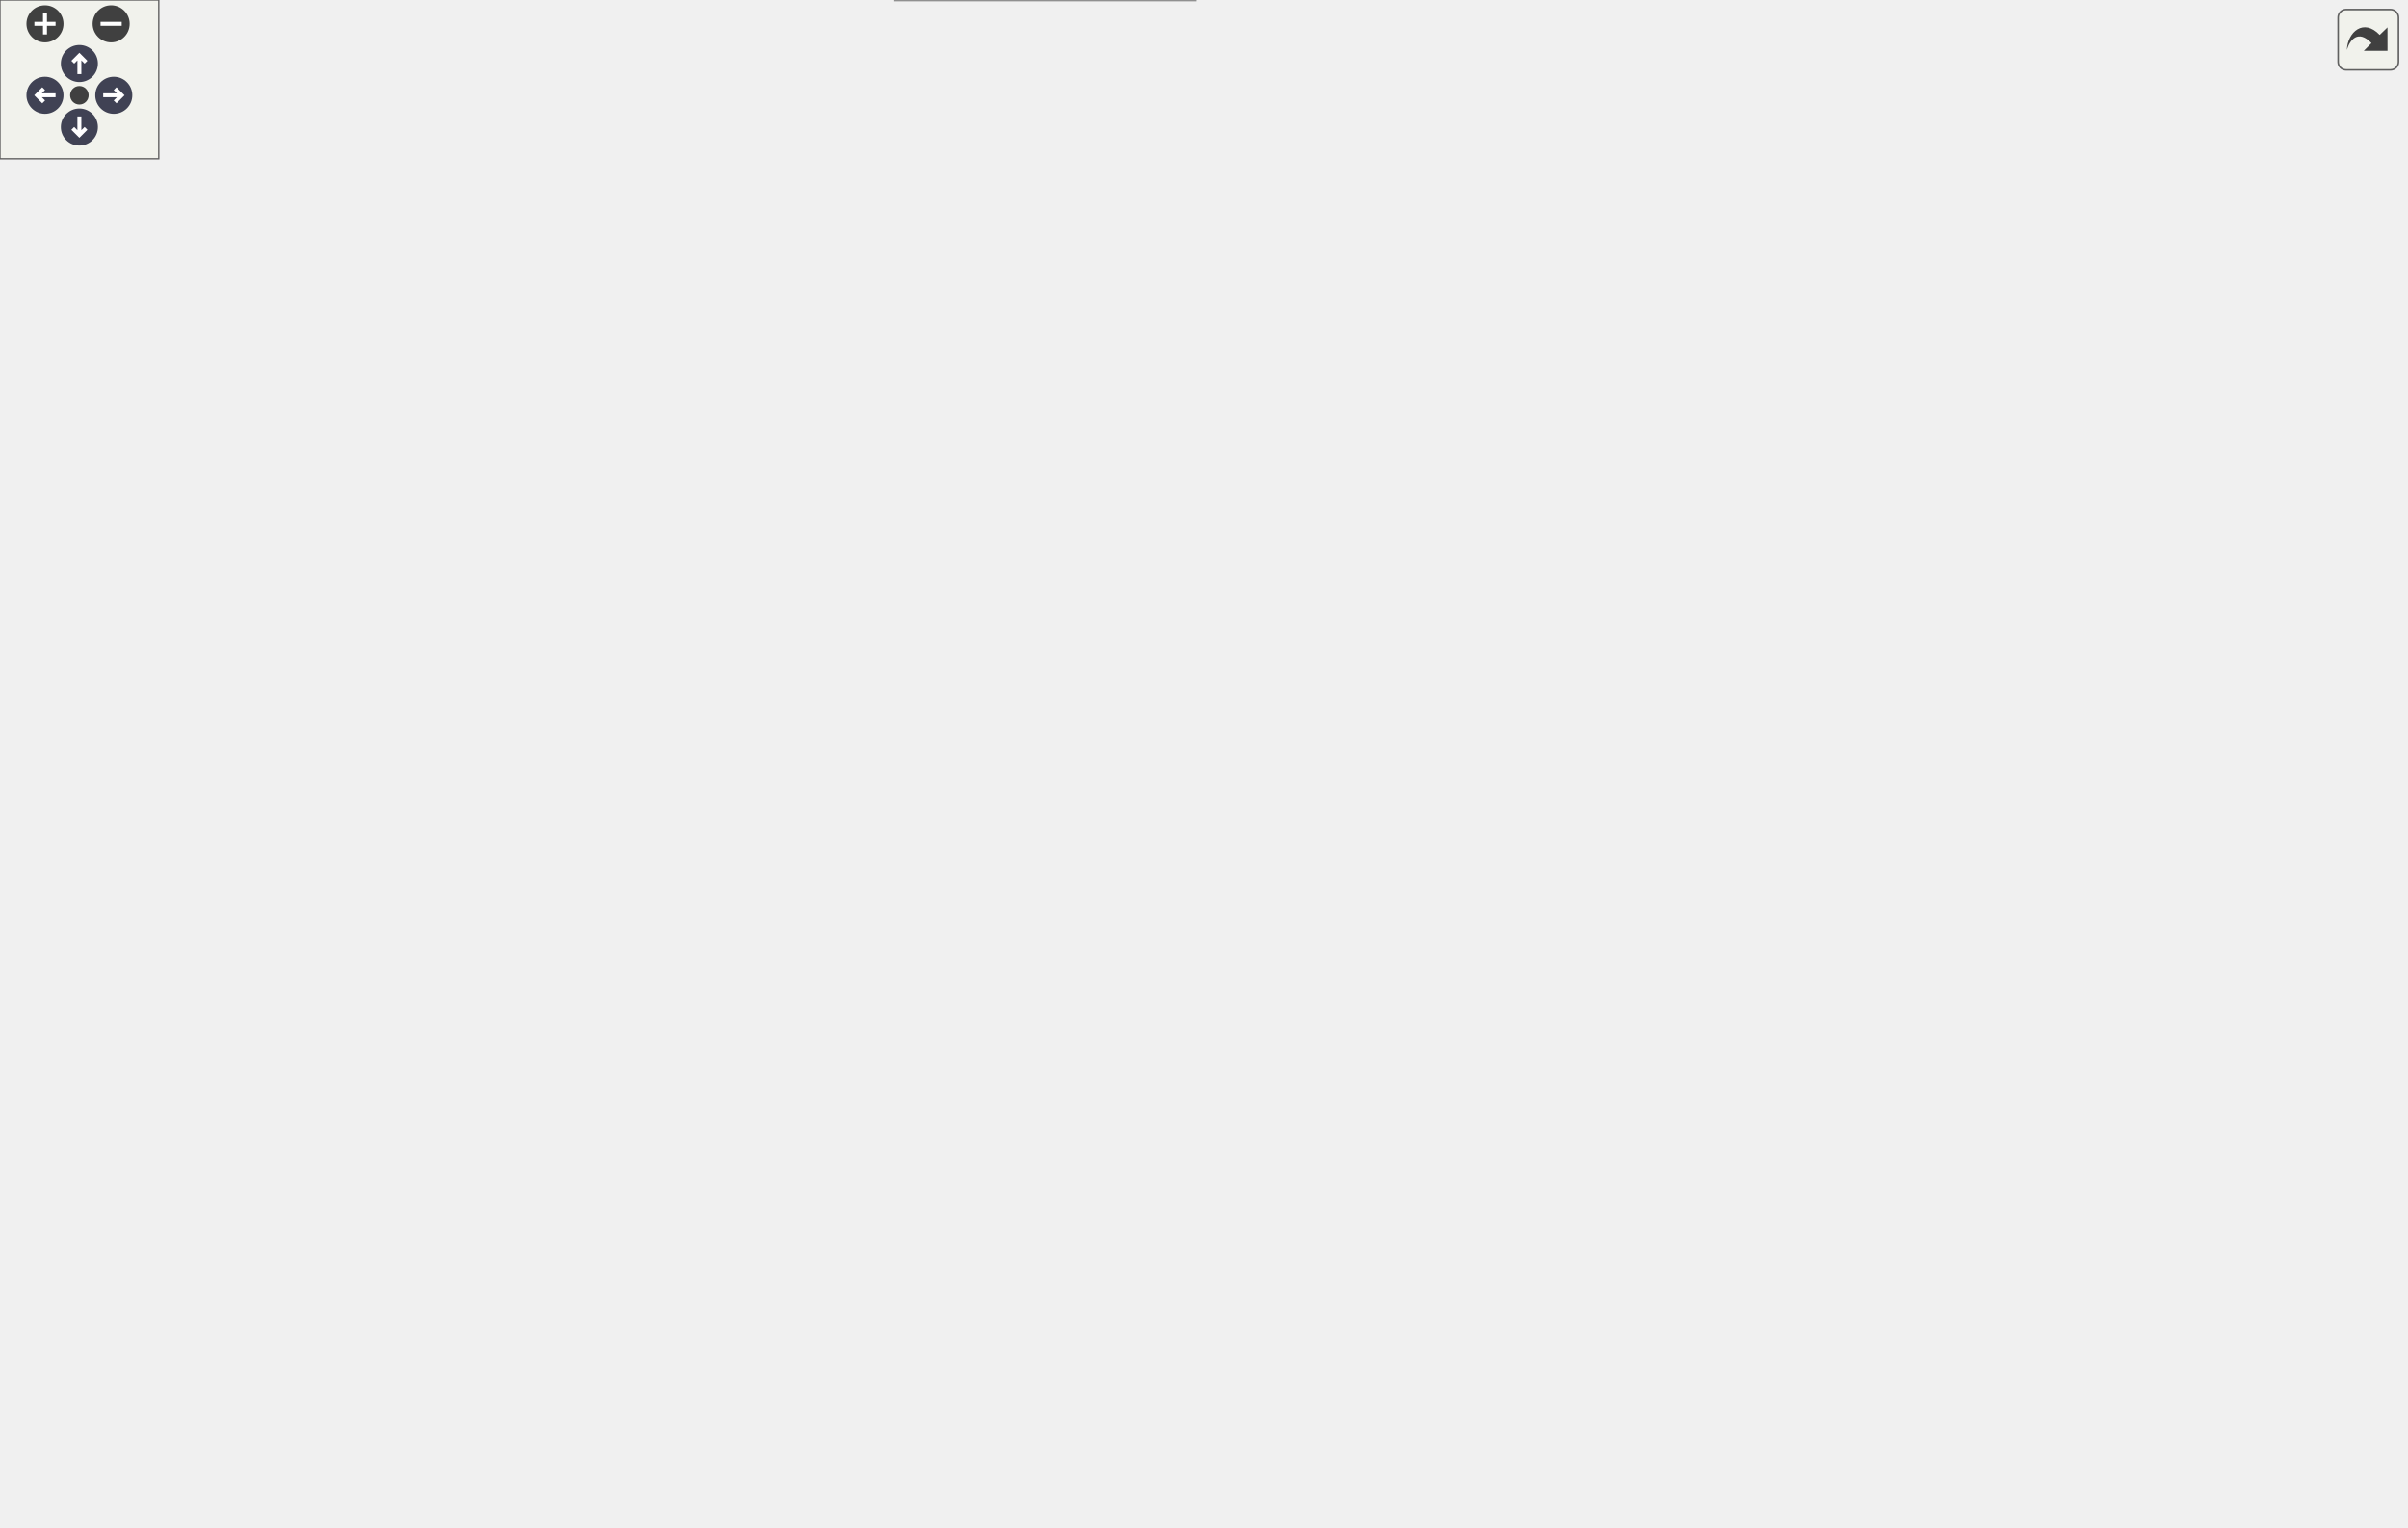
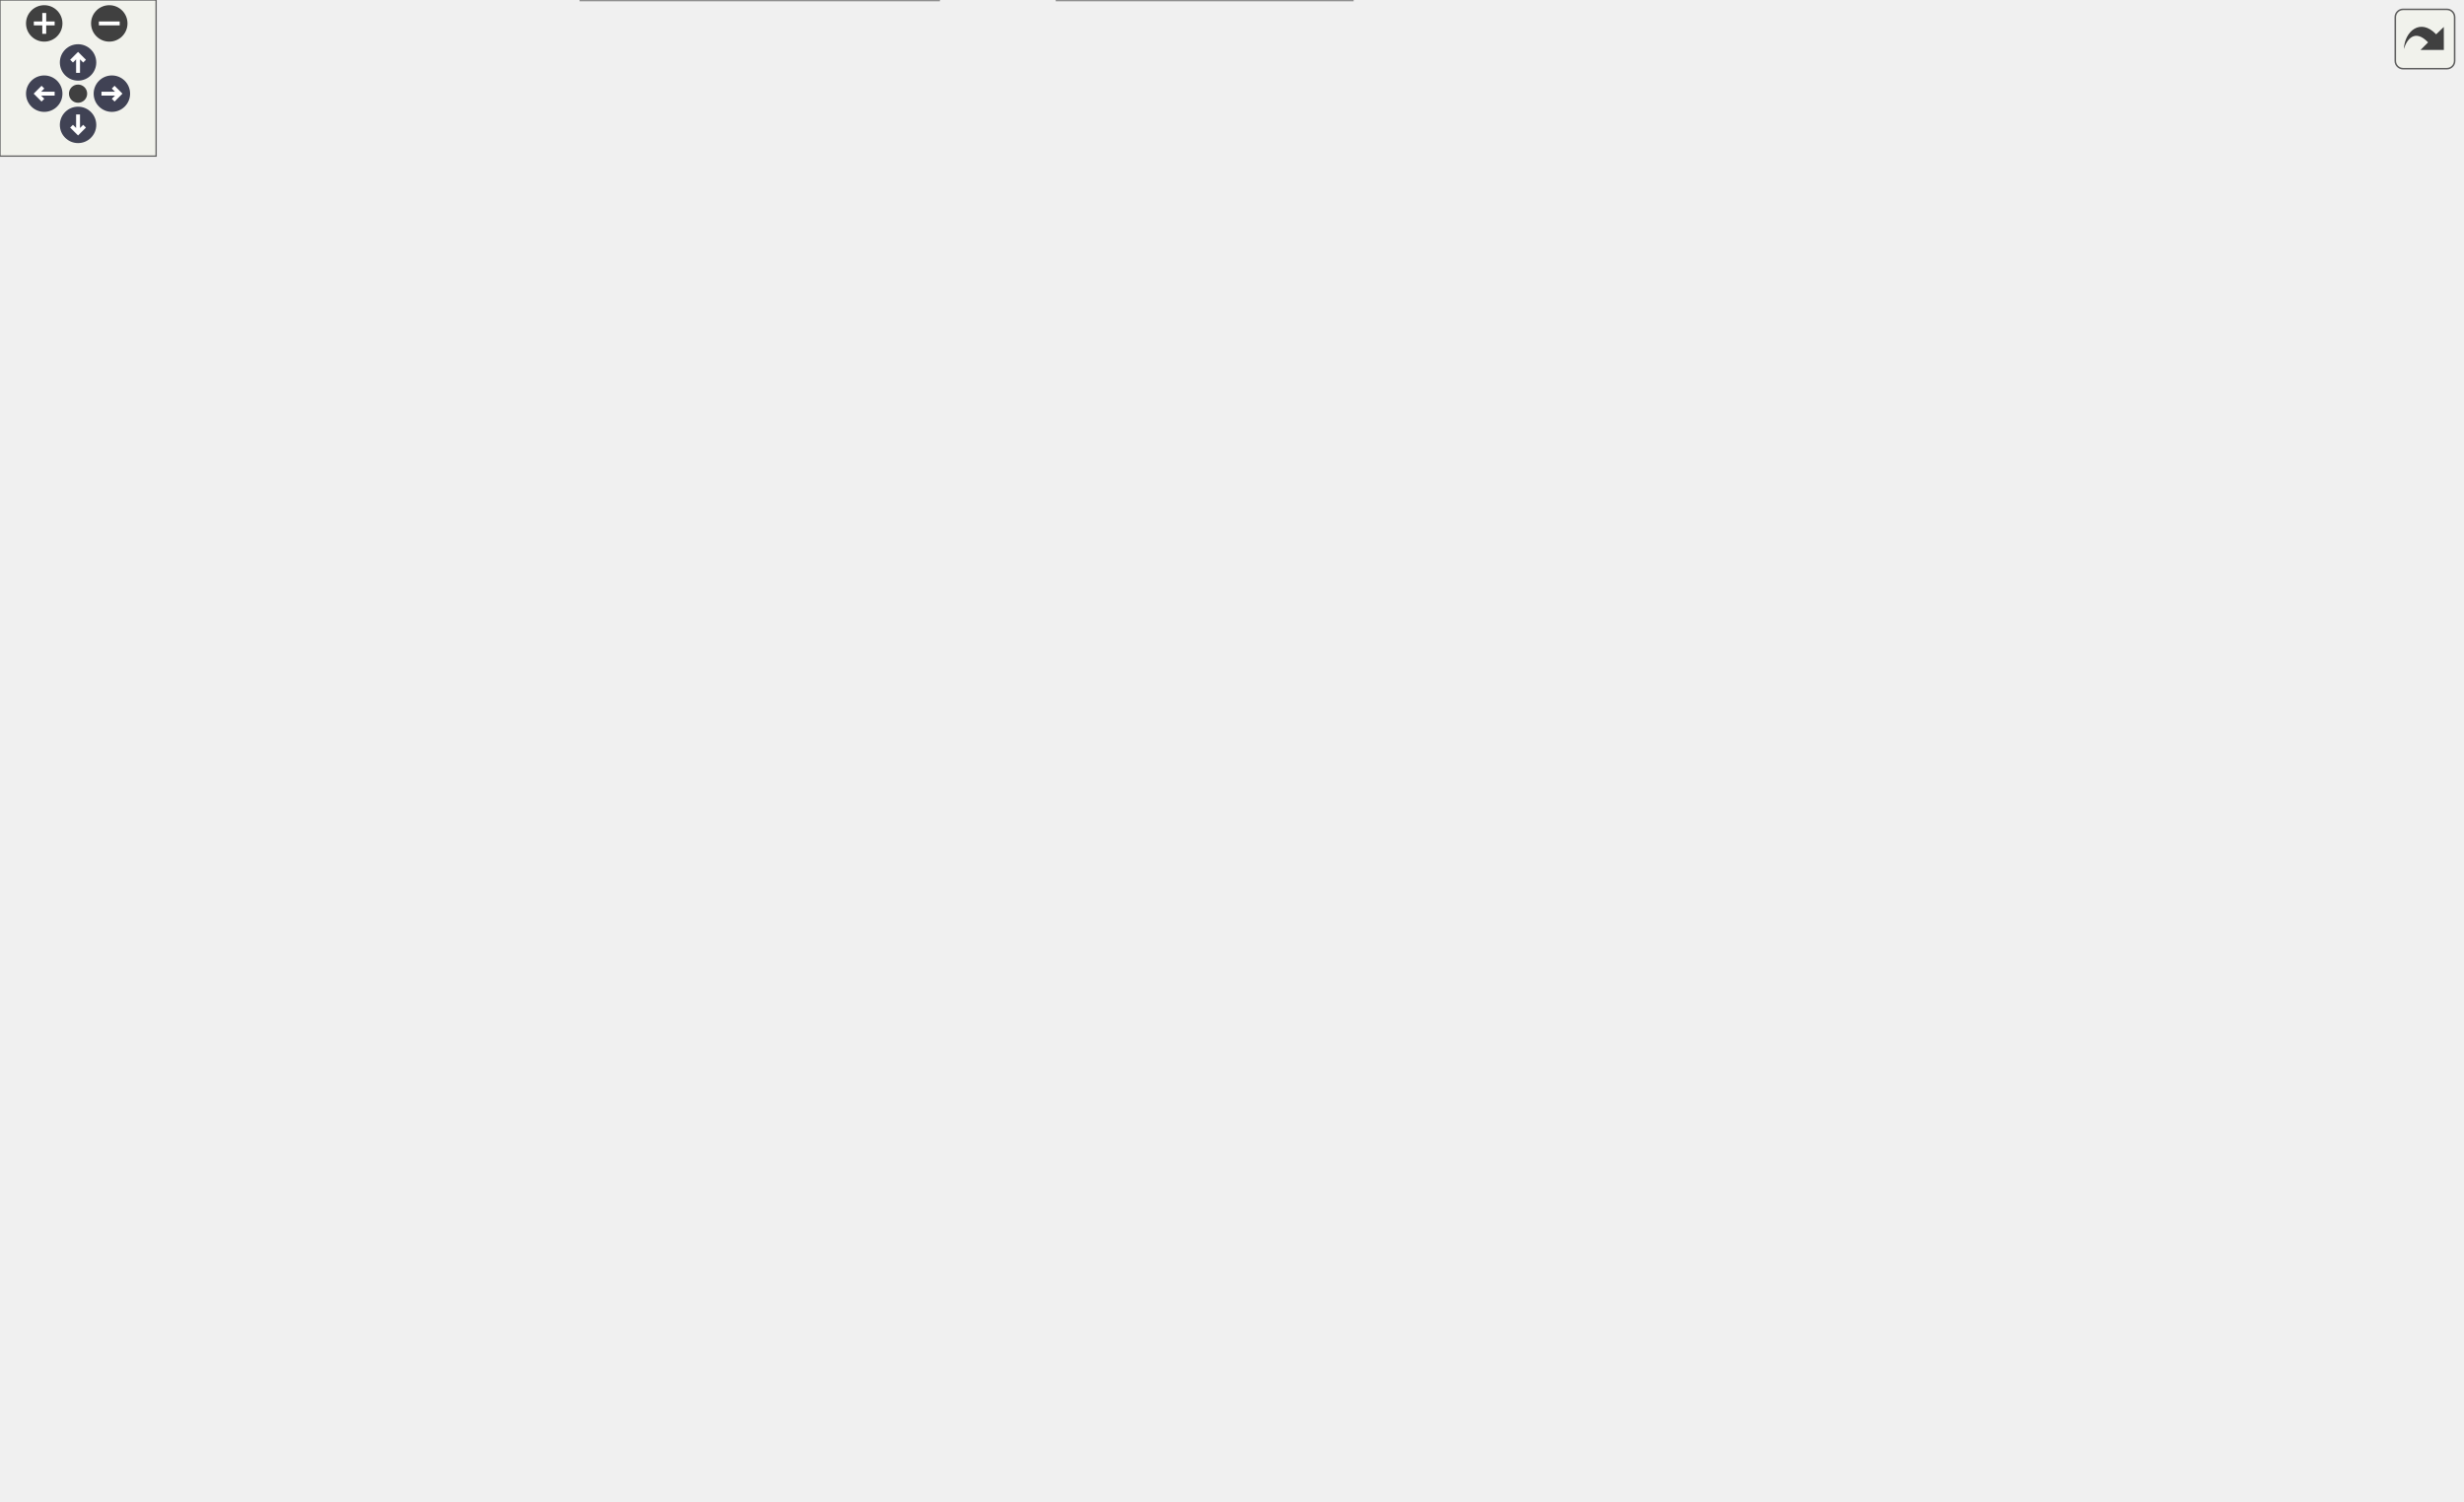
<svg xmlns="http://www.w3.org/2000/svg" xmlns:xlink="http://www.w3.org/1999/xlink" id="main" version="1.1" xml:space="preserve">
  <style type="text/css">
.node, .edge {opacity: 0.7;}
.node.selected, .edge.selected {opacity: 1;}
.edge:hover path { stroke: red; }
.edge:hover polygon { stroke: red; fill: red; }
</style>
  <defs>
    <circle id="rim" cx="0" cy="0" r="7" />
    <circle id="rim2" cx="0" cy="0" r="3.5" />
    <g id="zoomPlus">
      <use xlink:href="#rim" fill="#404040">
        <set attributeName="fill" to="#808080" begin="zoomplus.mouseover" end="zoomplus.mouseout" />
      </use>
      <path d="M-4,0h8M0,-4v8" fill="none" stroke="white" stroke-width="1.5" pointer-events="none" />
    </g>
    <g id="zoomMin">
      <use xlink:href="#rim" fill="#404040">
        <set attributeName="fill" to="#808080" begin="zoomminus.mouseover" end="zoomminus.mouseout" />
      </use>
      <path d="M-4,0h8" fill="none" stroke="white" stroke-width="1.5" pointer-events="none" />
    </g>
    <g id="arrowUp" transform="translate(30 24)">
      <use xlink:href="#rim" />
      <path pointer-events="none" fill="none" stroke="white" stroke-width="1.5" d="M0,-3.0v7 M-2.5,-0.5L0,-3.0L2.5,-0.5" />
    </g>
    <g id="arrowRight" transform="rotate(90) translate(36 -43)">
      <use xlink:href="#rim" />
      <path pointer-events="none" fill="none" stroke="white" stroke-width="1.5" d="M0,-3.0v7 M-2.5,-0.5L0,-3.0L2.5,-0.5" />
    </g>
    <g id="arrowDown" transform="rotate(180) translate(-30 -48)">
      <use xlink:href="#rim" />
      <path pointer-events="none" fill="none" stroke="white" stroke-width="1.5" d="M0,-3.0v7 M-2.5,-0.5L0,-3.0L2.5,-0.5" />
    </g>
    <g id="arrowLeft" transform="rotate(270) translate(-36 17)">
      <use xlink:href="#rim" />
      <path pointer-events="none" fill="none" stroke="white" stroke-width="1.5" d="M0,-3.0v7 M-2.5,-0.5L0,-3.0L2.5,-0.5" />
    </g>
    <g id="resetDef">
      <use xlink:href="#rim2" fill="#404040">
        <set attributeName="fill" to="#808080" begin="reset.mouseover" end="reset.mouseout" />
      </use>
    </g>
  </defs>
  <svg id="graph" class="graph">
    <g id="viewport">
      <g id="Node000001" class="node">
        <g id="a_Node000001">
          <a xlink:title=" ">
-             <polygon fill="#999999" stroke="#666666" points="215.88,-516.5 112.12,-516.5 112.12,-497.25 215.88,-497.25 215.88,-516.5" />
-             <text text-anchor="middle" x="164" y="-503" font-family="Helvetica,sans-Serif" font-size="10.00">mimic++/Printer.hpp</text>
+             <polygon fill="#999999" stroke="#666666" points="368.88,-516.5 265.12,-516.5 265.12,-497.25 368.88,-497.25 368.88,-516.5" />
+             <text text-anchor="middle" x="317" y="-503" font-family="Helvetica,sans-Serif" font-size="10.00">mimic++/Printer.hpp</text>
          </a>
        </g>
      </g>
      <g id="Node000002" class="node">
        <g id="a_Node000002">
          <a xlink:href="../../d8/de5/_expectation_policies_8hpp.html" target="_top" xlink:title=" ">
-             <polygon fill="white" stroke="#666666" points="354,-185 194,-185 194,-165.75 354,-165.75 354,-185" />
-             <text text-anchor="middle" x="274" y="-171.5" font-family="Helvetica,sans-Serif" font-size="10.00">mimic++/ExpectationPolicies.hpp</text>
+             <polygon fill="white" stroke="#666666" points="240,-185 80,-185 80,-165.75 240,-165.75 240,-185" />
+             <text text-anchor="middle" x="160" y="-171.5" font-family="Helvetica,sans-Serif" font-size="10.00">mimic++/ExpectationPolicies.hpp</text>
          </a>
        </g>
      </g>
      <g id="edge1_Node000001_Node000002" class="edge">
        <g id="a_edge1_Node000001_Node000002">
          <a xlink:title=" ">
-             <path fill="none" stroke="#63b8ff" d="M155.37,-486.39C142.07,-453.44 120.07,-385.07 140,-331.5 164.95,-264.46 233.33,-207.06 261.56,-185.5" />
-             <polygon fill="#63b8ff" stroke="#63b8ff" points="152.08,-487.59 159.2,-495.44 158.53,-484.87 152.08,-487.59" />
-           </a>
-         </g>
-       </g>
-       <g id="Node000005" class="node">
-         <g id="a_Node000005">
-           <a xlink:href="../../d0/db9/mimic_09_09_8hpp.html" target="_top" xlink:title=" ">
-             <polygon fill="white" stroke="#666666" points="451.75,-19.25 338.25,-19.25 338.25,0 451.75,0 451.75,-19.25" />
-             <text text-anchor="middle" x="395" y="-5.75" font-family="Helvetica,sans-Serif" font-size="10.00">mimic++/mimic++.hpp</text>
-           </a>
-         </g>
-       </g>
-       <g id="edge33_Node000001_Node000005" class="edge">
-         <g id="a_edge33_Node000001_Node000005">
-           <a xlink:title=" ">
-             <path fill="none" stroke="#63b8ff" d="M109.2,-493.74C61.52,-479.56 0,-450.9 0,-397.38 0,-397.38 0,-397.38 0,-119.12 0,-49.88 228.6,-23.2 337.99,-14.39" />
-             <polygon fill="#63b8ff" stroke="#63b8ff" points="108.02,-497.04 118.59,-496.38 109.92,-490.3 108.02,-497.04" />
+             <path fill="none" stroke="#63b8ff" d="M253.55,-497.51C196.3,-485.98 121,-459.09 121,-397.38 121,-397.38 121,-397.38 121,-340.12 121,-294.26 136.64,-284.93 147,-240.25 151.55,-220.63 156.06,-197.41 158.38,-185.09" />
+             <polygon fill="#63b8ff" stroke="#63b8ff" points="252.77,-500.93 263.25,-499.34 254.07,-494.05 252.77,-500.93" />
          </a>
        </g>
      </g>
      <g id="Node000006" class="node">
        <g id="a_Node000006">
+           <a xlink:href="../../d0/db9/mimic_09_09_8hpp.html" target="_top" xlink:title=" ">
+             <polygon fill="white" stroke="#666666" points="519.75,-19.25 406.25,-19.25 406.25,0 519.75,0 519.75,-19.25" />
+             <text text-anchor="middle" x="463" y="-5.75" font-family="Helvetica,sans-Serif" font-size="10.00">mimic++/mimic++.hpp</text>
+           </a>
+         </g>
+       </g>
+       <g id="edge34_Node000001_Node000006" class="edge">
+         <g id="a_edge34_Node000001_Node000006">
+           <a xlink:title=" ">
+             <path fill="none" stroke="#63b8ff" d="M380.36,-505.84C472.21,-504.46 647.11,-496.83 791,-461.25 863.33,-443.37 946,-471.88 946,-397.38 946,-397.38 946,-397.38 946,-119.12 946,-32.64 647.5,-15.08 519.83,-11.52" />
+             <polygon fill="#63b8ff" stroke="#63b8ff" points="380.51,-502.34 370.55,-505.96 380.6,-509.33 380.51,-502.34" />
+           </a>
+         </g>
+       </g>
+       <g id="Node000007" class="node">
+         <g id="a_Node000007">
          <a xlink:href="../../dd/d50/_matcher_8hpp.html" target="_top" xlink:title=" ">
            <polygon fill="white" stroke="#666666" points="138.25,-240.25 27.75,-240.25 27.75,-221 138.25,-221 138.25,-240.25" />
            <text text-anchor="middle" x="83" y="-226.75" font-family="Helvetica,sans-Serif" font-size="10.00">mimic++/Matcher.hpp</text>
          </a>
        </g>
      </g>
-       <g id="edge8_Node000001_Node000006" class="edge">
-         <g id="a_edge8_Node000001_Node000006">
-           <a xlink:title=" ">
-             <path fill="none" stroke="#63b8ff" d="M138.47,-490.44C127.56,-482.79 115.42,-472.73 107,-461.25 89.06,-436.8 83,-427.7 83,-397.38 83,-397.38 83,-397.38 83,-340.12 83,-303.2 83,-259.22 83,-240.63" />
-             <polygon fill="#63b8ff" stroke="#63b8ff" points="136.47,-493.31 146.74,-495.92 140.34,-487.48 136.47,-493.31" />
-           </a>
-         </g>
-       </g>
-       <g id="Node000007" class="node">
-         <g id="a_Node000007">
+       <g id="edge9_Node000001_Node000007" class="edge">
+         <g id="a_edge9_Node000001_Node000007">
+           <a xlink:title=" ">
+             <path fill="none" stroke="#63b8ff" d="M253.96,-499.19C200.37,-492.32 128.76,-479.97 107,-461.25 84.01,-441.47 83,-427.7 83,-397.38 83,-397.38 83,-397.38 83,-340.12 83,-303.2 83,-259.22 83,-240.63" />
+             <polygon fill="#63b8ff" stroke="#63b8ff" points="253.24,-502.62 263.59,-500.38 254.1,-495.68 253.24,-502.62" />
+           </a>
+         </g>
+       </g>
+       <g id="Node000008" class="node">
+         <g id="a_Node000008">
          <a xlink:href="../../da/dd9/_reporter_8hpp.html" target="_top" xlink:title=" ">
-             <polygon fill="white" stroke="#666666" points="674,-406 562,-406 562,-386.75 674,-386.75 674,-406" />
-             <text text-anchor="middle" x="618" y="-392.5" font-family="Helvetica,sans-Serif" font-size="10.00">mimic++/Reporter.hpp</text>
-           </a>
-         </g>
-       </g>
-       <g id="edge11_Node000001_Node000007" class="edge">
-         <g id="a_edge11_Node000001_Node000007">
-           <a xlink:title=" ">
-             <path fill="none" stroke="#63b8ff" d="M213.04,-494.16C304.15,-472.38 497.72,-426.12 579.86,-406.49" />
-             <polygon fill="#63b8ff" stroke="#63b8ff" points="212.31,-490.73 203.4,-496.46 213.94,-497.54 212.31,-490.73" />
-           </a>
-         </g>
-       </g>
-       <g id="Node000009" class="node">
-         <g id="a_Node000009">
+             <polygon fill="white" stroke="#666666" points="548,-406 436,-406 436,-386.75 548,-386.75 548,-406" />
+             <text text-anchor="middle" x="492" y="-392.5" font-family="Helvetica,sans-Serif" font-size="10.00">mimic++/Reporter.hpp</text>
+           </a>
+         </g>
+       </g>
+       <g id="edge12_Node000001_Node000008" class="edge">
+         <g id="a_edge12_Node000001_Node000008">
+           <a xlink:title=" ">
+             <path fill="none" stroke="#63b8ff" d="M341.12,-490.92C378.05,-468.02 447.5,-424.96 477.55,-406.34" />
+             <polygon fill="#63b8ff" stroke="#63b8ff" points="339.56,-487.77 332.91,-496.01 343.25,-493.72 339.56,-487.77" />
+           </a>
+         </g>
+       </g>
+       <g id="Node000010" class="node">
+         <g id="a_Node000010">
          <a xlink:href="../../d8/de4/_sequence_8hpp.html" target="_top" xlink:title=" ">
            <polygon fill="white" stroke="#666666" points="267.38,-350.75 148.62,-350.75 148.62,-331.5 267.38,-331.5 267.38,-350.75" />
            <text text-anchor="middle" x="208" y="-337.25" font-family="Helvetica,sans-Serif" font-size="10.00">mimic++/Sequence.hpp</text>
          </a>
        </g>
      </g>
-       <g id="edge32_Node000001_Node000009" class="edge">
-         <g id="a_edge32_Node000001_Node000009">
-           <a xlink:title=" ">
-             <path fill="none" stroke="#63b8ff" d="M169.29,-486.19C178.88,-450.5 198.77,-376.46 205.62,-350.97" />
-             <polygon fill="#63b8ff" stroke="#63b8ff" points="165.97,-485.04 166.76,-495.61 172.73,-486.86 165.97,-485.04" />
-           </a>
-         </g>
-       </g>
-       <g id="Node000014" class="node">
-         <g id="a_Node000014">
+       <g id="edge33_Node000001_Node000010" class="edge">
+         <g id="a_edge33_Node000001_Node000010">
+           <a xlink:title=" ">
+             <path fill="none" stroke="#63b8ff" d="M304.82,-487.57C281.44,-452.45 231.08,-376.8 213.89,-350.97" />
+             <polygon fill="#63b8ff" stroke="#63b8ff" points="301.85,-489.43 310.3,-495.81 307.67,-485.55 301.85,-489.43" />
+           </a>
+         </g>
+       </g>
+       <g id="Node000015" class="node">
+         <g id="a_Node000015">
          <a xlink:href="../../d0/d3b/_reports_8hpp.html" target="_top" xlink:title=" ">
-             <polygon fill="white" stroke="#666666" points="739.5,-461.25 630.5,-461.25 630.5,-442 739.5,-442 739.5,-461.25" />
-             <text text-anchor="middle" x="685" y="-447.75" font-family="Helvetica,sans-Serif" font-size="10.00">mimic++/Reports.hpp</text>
-           </a>
-         </g>
-       </g>
-       <g id="edge28_Node000001_Node000014" class="edge">
-         <g id="a_edge28_Node000001_Node000014">
-           <a xlink:title=" ">
-             <path fill="none" stroke="#63b8ff" d="M227.52,-499.38C330.75,-488.83 533.15,-468.15 630.35,-458.21" />
-             <polygon fill="#63b8ff" stroke="#63b8ff" points="227.44,-495.87 217.85,-500.37 228.15,-502.84 227.44,-495.87" />
+             <polygon fill="white" stroke="#666666" points="781.5,-461.25 672.5,-461.25 672.5,-442 781.5,-442 781.5,-461.25" />
+             <text text-anchor="middle" x="727" y="-447.75" font-family="Helvetica,sans-Serif" font-size="10.00">mimic++/Reports.hpp</text>
+           </a>
+         </g>
+       </g>
+       <g id="edge29_Node000001_Node000015" class="edge">
+         <g id="a_edge29_Node000001_Node000015">
+           <a xlink:title=" ">
+             <path fill="none" stroke="#63b8ff" d="M380.72,-497.6C460.67,-487.22 596.43,-469.58 672.03,-459.76" />
+             <polygon fill="#63b8ff" stroke="#63b8ff" points="380.31,-494.12 370.84,-498.88 381.21,-501.06 380.31,-494.12" />
          </a>
        </g>
      </g>
      <g id="Node000003" class="node">
        <g id="a_Node000003">
          <a xlink:href="../../d2/d4f/_expectation_builder_8hpp.html" target="_top" xlink:title=" ">
-             <polygon fill="white" stroke="#666666" points="478.75,-129.75 323.25,-129.75 323.25,-110.5 478.75,-110.5 478.75,-129.75" />
-             <text text-anchor="middle" x="401" y="-116.25" font-family="Helvetica,sans-Serif" font-size="10.00">mimic++/ExpectationBuilder.hpp</text>
+             <polygon fill="white" stroke="#666666" points="448.75,-129.75 293.25,-129.75 293.25,-110.5 448.75,-110.5 448.75,-129.75" />
+             <text text-anchor="middle" x="371" y="-116.25" font-family="Helvetica,sans-Serif" font-size="10.00">mimic++/ExpectationBuilder.hpp</text>
          </a>
        </g>
      </g>
      <g id="edge2_Node000002_Node000003" class="edge">
        <g id="a_edge2_Node000002_Node000003">
          <a xlink:title=" ">
-             <path fill="none" stroke="#63b8ff" d="M306.13,-160.9C329.05,-151.29 359.25,-138.63 379.35,-130.2" />
-             <polygon fill="#63b8ff" stroke="#63b8ff" points="304.81,-157.66 296.94,-164.76 307.52,-164.12 304.81,-157.66" />
+             <path fill="none" stroke="#63b8ff" d="M206.77,-162.57C245.47,-152.8 299.65,-139.13 335.03,-130.2" />
+             <polygon fill="#63b8ff" stroke="#63b8ff" points="206.1,-159.13 197.26,-164.97 207.81,-165.92 206.1,-159.13" />
          </a>
        </g>
      </g>
      <g id="Node000004" class="node">
        <g id="a_Node000004">
          <a xlink:href="../../d5/dc5/_mock_8hpp.html" target="_top" xlink:title=" ">
-             <polygon fill="white" stroke="#666666" points="483.62,-74.5 384.38,-74.5 384.38,-55.25 483.62,-55.25 483.62,-74.5" />
-             <text text-anchor="middle" x="434" y="-61" font-family="Helvetica,sans-Serif" font-size="10.00">mimic++/Mock.hpp</text>
-           </a>
-         </g>
-       </g>
-       <g id="edge6_Node000002_Node000004" class="edge">
-         <g id="a_edge6_Node000002_Node000004">
-           <a xlink:title=" ">
-             <path fill="none" stroke="#63b8ff" d="M281.92,-155.15C288.6,-141.06 299.42,-122.38 314,-110.5 335.8,-92.74 365.35,-81.64 389.68,-74.95" />
-             <polygon fill="#63b8ff" stroke="#63b8ff" points="278.72,-153.72 277.89,-164.28 285.13,-156.54 278.72,-153.72" />
-           </a>
-         </g>
-       </g>
-       <g id="edge7_Node000002_Node000005" class="edge">
-         <g id="a_edge7_Node000002_Node000005">
-           <a xlink:title=" ">
-             <path fill="none" stroke="#63b8ff" d="M277.23,-154.43C279.99,-141.26 284.85,-124.02 293,-110.5 317.06,-70.6 360.79,-35.44 382.32,-19.58" />
-             <polygon fill="#63b8ff" stroke="#63b8ff" points="273.83,-153.59 275.46,-164.06 280.71,-154.85 273.83,-153.59" />
+             <polygon fill="white" stroke="#666666" points="341.62,-74.5 242.38,-74.5 242.38,-55.25 341.62,-55.25 341.62,-74.5" />
+             <text text-anchor="middle" x="292" y="-61" font-family="Helvetica,sans-Serif" font-size="10.00">mimic++/Mock.hpp</text>
+           </a>
+         </g>
+       </g>
+       <g id="edge7_Node000002_Node000004" class="edge">
+         <g id="a_edge7_Node000002_Node000004">
+           <a xlink:title=" ">
+             <path fill="none" stroke="#63b8ff" d="M179.38,-158.45C207.5,-135.34 258.68,-93.26 281.05,-74.88" />
+             <polygon fill="#63b8ff" stroke="#63b8ff" points="177.47,-155.48 171.97,-164.53 181.92,-160.89 177.47,-155.48" />
+           </a>
+         </g>
+       </g>
+       <g id="edge8_Node000002_Node000006" class="edge">
+         <g id="a_edge8_Node000002_Node000006">
+           <a xlink:title=" ">
+             <path fill="none" stroke="#63b8ff" d="M166.36,-154.69C176.14,-127.71 197.57,-79.82 233,-55.25 260.41,-36.24 347.09,-23.27 405.86,-16.41" />
+             <polygon fill="#63b8ff" stroke="#63b8ff" points="163.09,-153.42 163.16,-164.02 169.71,-155.69 163.09,-153.42" />
          </a>
        </g>
      </g>
      <g id="edge3_Node000003_Node000004" class="edge">
        <g id="a_edge3_Node000003_Node000004">
          <a xlink:title=" ">
-             <path fill="none" stroke="#63b8ff" d="M412.47,-100.62C417.88,-91.89 424.08,-81.89 428.43,-74.86" />
-             <polygon fill="#63b8ff" stroke="#63b8ff" points="409.54,-98.7 407.25,-109.05 415.49,-102.39 409.54,-98.7" />
-           </a>
-         </g>
-       </g>
-       <g id="edge5_Node000003_Node000005" class="edge">
-         <g id="a_edge5_Node000003_Node000005">
-           <a xlink:title=" ">
-             <path fill="none" stroke="#63b8ff" d="M387.41,-100.84C382.48,-93.12 377.51,-83.78 375,-74.5 369.67,-54.76 381.12,-31.97 388.8,-19.66" />
-             <polygon fill="#63b8ff" stroke="#63b8ff" points="384.45,-102.71 393.01,-108.95 390.21,-98.73 384.45,-102.71" />
+             <path fill="none" stroke="#63b8ff" d="M348.24,-103.78C334.39,-94.45 317.18,-82.85 305.47,-74.95" />
+             <polygon fill="#63b8ff" stroke="#63b8ff" points="346.1,-106.56 356.34,-109.25 350.01,-100.75 346.1,-106.56" />
+           </a>
+         </g>
+       </g>
+       <g id="edge6_Node000003_Node000006" class="edge">
+         <g id="a_edge6_Node000003_Node000006">
+           <a xlink:title=" ">
+             <path fill="none" stroke="#63b8ff" d="M385.81,-101.66C405.64,-78.27 440.12,-37.61 455.37,-19.63" />
+             <polygon fill="#63b8ff" stroke="#63b8ff" points="383.31,-99.2 379.51,-109.09 388.64,-103.73 383.31,-99.2" />
+           </a>
+         </g>
+       </g>
+       <g id="Node000005" class="node">
+         <g id="a_Node000005">
+           <a xlink:href="../../d9/dc3/_interface_mock_8hpp.html" target="_top" xlink:title=" ">
+             <polygon fill="white" stroke="#666666" points="360.75,-19.25 223.25,-19.25 223.25,0 360.75,0 360.75,-19.25" />
+             <text text-anchor="middle" x="292" y="-5.75" font-family="Helvetica,sans-Serif" font-size="10.00">mimic++/InterfaceMock.hpp</text>
          </a>
        </g>
      </g>
      <g id="edge4_Node000004_Node000005" class="edge">
        <g id="a_edge4_Node000004_Node000005">
          <a xlink:title=" ">
-             <path fill="none" stroke="#63b8ff" d="M420.86,-45.94C414.38,-37.09 406.84,-26.79 401.58,-19.61" />
-             <polygon fill="#63b8ff" stroke="#63b8ff" points="417.93,-47.86 426.67,-53.86 423.58,-43.73 417.93,-47.86" />
-           </a>
-         </g>
-       </g>
-       <g id="edge9_Node000006_Node000002" class="edge">
-         <g id="a_edge9_Node000006_Node000002">
-           <a xlink:title=" ">
-             <path fill="none" stroke="#63b8ff" d="M126.24,-217.57C161.21,-207.82 209.69,-194.3 241.44,-185.45" />
-             <polygon fill="#63b8ff" stroke="#63b8ff" points="125.55,-214.13 116.86,-220.19 127.43,-220.87 125.55,-214.13" />
-           </a>
-         </g>
-       </g>
-       <g id="edge10_Node000006_Node000005" class="edge">
-         <g id="a_edge10_Node000006_Node000005">
-           <a xlink:title=" ">
-             <path fill="none" stroke="#63b8ff" d="M84.76,-209.49C89.13,-172.71 103.85,-94.82 152,-55.25 179.76,-32.44 275.22,-20.38 337.91,-14.76" />
-             <polygon fill="#63b8ff" stroke="#63b8ff" points="81.31,-208.84 83.77,-219.15 88.28,-209.56 81.31,-208.84" />
-           </a>
-         </g>
-       </g>
-       <g id="edge27_Node000007_Node000005" class="edge">
-         <g id="a_edge27_Node000007_Node000005">
-           <a xlink:title=" ">
-             <path fill="none" stroke="#63b8ff" d="M685.71,-394.29C760.65,-389.08 871,-367.68 871,-286.88 871,-286.88 871,-286.88 871,-119.12 871,-34.05 578.29,-15.68 451.94,-11.72" />
-             <polygon fill="#63b8ff" stroke="#63b8ff" points="685.74,-390.78 675.97,-394.88 686.17,-397.77 685.74,-390.78" />
-           </a>
-         </g>
-       </g>
-       <g id="Node000008" class="node">
-         <g id="a_Node000008">
+             <path fill="none" stroke="#63b8ff" d="M292,-43.63C292,-35.34 292,-26.17 292,-19.61" />
+             <polygon fill="#63b8ff" stroke="#63b8ff" points="288.5,-43.57 292,-53.57 295.5,-43.57 288.5,-43.57" />
+           </a>
+         </g>
+       </g>
+       <g id="edge5_Node000004_Node000006" class="edge">
+         <g id="a_edge5_Node000004_Node000006">
+           <a xlink:title=" ">
+             <path fill="none" stroke="#63b8ff" d="M331.94,-51.44C363.15,-41.72 405.79,-28.44 433.85,-19.7" />
+             <polygon fill="#63b8ff" stroke="#63b8ff" points="330.96,-48.08 322.45,-54.39 333.04,-54.76 330.96,-48.08" />
+           </a>
+         </g>
+       </g>
+       <g id="edge10_Node000007_Node000002" class="edge">
+         <g id="a_edge10_Node000007_Node000002">
+           <a xlink:title=" ">
+             <path fill="none" stroke="#63b8ff" d="M105.19,-214.28C118.68,-204.95 135.46,-193.35 146.87,-185.45" />
+             <polygon fill="#63b8ff" stroke="#63b8ff" points="103.54,-211.16 97.31,-219.73 107.52,-216.92 103.54,-211.16" />
+           </a>
+         </g>
+       </g>
+       <g id="edge11_Node000007_Node000006" class="edge">
+         <g id="a_edge11_Node000007_Node000006">
+           <a xlink:title=" ">
+             <path fill="none" stroke="#63b8ff" d="M73.54,-210.72C68.34,-197.56 64.2,-179.91 71,-165.75 105.02,-94.92 137.4,-87.61 209,-55.25 243.32,-39.74 342.24,-25.34 406.03,-17.29" />
+             <polygon fill="#63b8ff" stroke="#63b8ff" points="70.22,-211.85 77.51,-219.54 76.6,-208.98 70.22,-211.85" />
+           </a>
+         </g>
+       </g>
+       <g id="edge28_Node000008_Node000006" class="edge">
+         <g id="a_edge28_Node000008_Node000006">
+           <a xlink:title=" ">
+             <path fill="none" stroke="#63b8ff" d="M559.33,-391.46C640.21,-385.83 770.33,-373.52 813,-350.75 846.57,-332.84 870,-324.92 870,-286.88 870,-286.88 870,-286.88 870,-119.12 870,-47.55 632.03,-22 520.02,-13.93" />
+             <polygon fill="#63b8ff" stroke="#63b8ff" points="559.51,-387.94 549.77,-392.11 559.99,-394.93 559.51,-387.94" />
+           </a>
+         </g>
+       </g>
+       <g id="Node000009" class="node">
+         <g id="a_Node000009">
          <a xlink:href="../../d5/d8a/_expectation_8hpp.html" target="_top" xlink:title=" ">
-             <polygon fill="white" stroke="#666666" points="573.75,-240.25 448.25,-240.25 448.25,-221 573.75,-221 573.75,-240.25" />
-             <text text-anchor="middle" x="511" y="-226.75" font-family="Helvetica,sans-Serif" font-size="10.00">mimic++/Expectation.hpp</text>
-           </a>
-         </g>
-       </g>
-       <g id="edge12_Node000007_Node000008" class="edge">
-         <g id="a_edge12_Node000007_Node000008">
-           <a xlink:title=" ">
-             <path fill="none" stroke="#63b8ff" d="M685.81,-390.86C739.63,-384.44 801.89,-368.93 776,-331.5 730.83,-266.2 637.18,-243.54 574.2,-235.71" />
-             <polygon fill="#63b8ff" stroke="#63b8ff" points="685.55,-387.36 675.99,-391.93 686.31,-394.32 685.55,-387.36" />
-           </a>
-         </g>
-       </g>
-       <g id="edge17_Node000007_Node000009" class="edge">
-         <g id="a_edge17_Node000007_Node000009">
-           <a xlink:title=" ">
-             <path fill="none" stroke="#63b8ff" d="M550.62,-386.62C471.95,-376.41 343.04,-359.66 267.79,-349.89" />
-             <polygon fill="#63b8ff" stroke="#63b8ff" points="549.98,-390.07 560.35,-387.89 550.88,-383.13 549.98,-390.07" />
+             <polygon fill="white" stroke="#666666" points="410.75,-240.25 285.25,-240.25 285.25,-221 410.75,-221 410.75,-240.25" />
+             <text text-anchor="middle" x="348" y="-226.75" font-family="Helvetica,sans-Serif" font-size="10.00">mimic++/Expectation.hpp</text>
+           </a>
+         </g>
+       </g>
+       <g id="edge13_Node000008_Node000009" class="edge">
+         <g id="a_edge13_Node000008_Node000009">
+           <a xlink:title=" ">
+             <path fill="none" stroke="#63b8ff" d="M424.2,-387.06C379.88,-380.08 327.75,-368.37 314,-350.75 287.27,-316.5 323.89,-262.13 340.53,-240.72" />
+             <polygon fill="#63b8ff" stroke="#63b8ff" points="423.66,-390.52 434.07,-388.56 424.71,-383.6 423.66,-390.52" />
+           </a>
+         </g>
+       </g>
+       <g id="edge18_Node000008_Node000010" class="edge">
+         <g id="a_edge18_Node000008_Node000010">
+           <a xlink:title=" ">
+             <path fill="none" stroke="#63b8ff" d="M432.37,-384.19C380.05,-374.39 304.93,-360.3 256.3,-351.18" />
+             <polygon fill="#63b8ff" stroke="#63b8ff" points="431.54,-387.6 442.01,-386 432.83,-380.72 431.54,-387.6" />
+           </a>
+         </g>
+       </g>
+       <g id="Node000012" class="node">
+         <g id="a_Node000012">
+           <a xlink:href="../../d9/d42/_boost_test_8hpp.html" target="_top" xlink:title=" ">
+             <polygon fill="white" stroke="#666666" points="639.38,-350.75 478.62,-350.75 478.62,-331.5 639.38,-331.5 639.38,-350.75" />
+             <text text-anchor="middle" x="559" y="-337.25" font-family="Helvetica,sans-Serif" font-size="10.00">mimic++/adapters/BoostTest.hpp</text>
+           </a>
+         </g>
+       </g>
+       <g id="edge25_Node000008_Node000012" class="edge">
+         <g id="a_edge25_Node000008_Node000012">
+           <a xlink:title=" ">
+             <path fill="none" stroke="#63b8ff" d="M512.05,-379.44C523.75,-370.14 538.07,-358.76 547.8,-351.02" />
+             <polygon fill="#63b8ff" stroke="#63b8ff" points="510.2,-376.44 504.55,-385.4 514.56,-381.92 510.2,-376.44" />
+           </a>
+         </g>
+       </g>
+       <g id="Node000013" class="node">
+         <g id="a_Node000013">
+           <a xlink:href="../../d3/d04/_catch2_8hpp.html" target="_top" xlink:title=" ">
+             <polygon fill="white" stroke="#666666" points="804.25,-350.75 657.75,-350.75 657.75,-331.5 804.25,-331.5 804.25,-350.75" />
+             <text text-anchor="middle" x="731" y="-337.25" font-family="Helvetica,sans-Serif" font-size="10.00">mimic++/adapters/Catch2.hpp</text>
+           </a>
+         </g>
+       </g>
+       <g id="edge26_Node000008_Node000013" class="edge">
+         <g id="a_edge26_Node000008_Node000013">
+           <a xlink:title=" ">
+             <path fill="none" stroke="#63b8ff" d="M543.85,-383.82C587.79,-374.03 649.94,-360.19 690.35,-351.18" />
+             <polygon fill="#63b8ff" stroke="#63b8ff" points="543.29,-380.36 534.29,-385.95 544.81,-387.19 543.29,-380.36" />
+           </a>
+         </g>
+       </g>
+       <g id="Node000014" class="node">
+         <g id="a_Node000014">
+           <a xlink:href="../../d5/db1/gtest_8hpp.html" target="_top" xlink:title=" ">
+             <polygon fill="white" stroke="#666666" points="460.75,-350.75 323.25,-350.75 323.25,-331.5 460.75,-331.5 460.75,-350.75" />
+             <text text-anchor="middle" x="392" y="-337.25" font-family="Helvetica,sans-Serif" font-size="10.00">mimic++/adapters/gtest.hpp</text>
+           </a>
+         </g>
+       </g>
+       <g id="edge27_Node000008_Node000014" class="edge">
+         <g id="a_edge27_Node000008_Node000014">
+           <a xlink:title=" ">
+             <path fill="none" stroke="#63b8ff" d="M464.96,-380.98C447.15,-371.49 424.37,-359.36 409.05,-351.2" />
+             <polygon fill="#63b8ff" stroke="#63b8ff" points="463.23,-384.02 473.7,-385.63 466.52,-377.84 463.23,-384.02" />
+           </a>
+         </g>
+       </g>
+       <g id="edge15_Node000009_Node000002" class="edge">
+         <g id="a_edge15_Node000009_Node000002">
+           <a xlink:title=" ">
+             <path fill="none" stroke="#63b8ff" d="M305.44,-217.57C271.02,-207.82 223.3,-194.3 192.05,-185.45" />
+             <polygon fill="#63b8ff" stroke="#63b8ff" points="304.08,-220.82 314.65,-220.18 305.98,-214.09 304.08,-220.82" />
+           </a>
+         </g>
+       </g>
+       <g id="edge14_Node000009_Node000003" class="edge">
+         <g id="a_edge14_Node000009_Node000003">
+           <a xlink:title=" ">
+             <path fill="none" stroke="#63b8ff" d="M352.24,-209.6C357.27,-185.9 365.41,-147.47 369.09,-130.13" />
+             <polygon fill="#63b8ff" stroke="#63b8ff" points="348.85,-208.76 350.2,-219.27 355.69,-210.21 348.85,-208.76" />
+           </a>
+         </g>
+       </g>
+       <g id="edge16_Node000009_Node000004" class="edge">
+         <g id="a_edge16_Node000009_Node000004">
+           <a xlink:title=" ">
+             <path fill="none" stroke="#63b8ff" d="M332.18,-212C316.46,-193.18 293.37,-161.73 284,-129.75 278.41,-110.66 284.46,-87.24 288.67,-74.73" />
+             <polygon fill="#63b8ff" stroke="#63b8ff" points="329.45,-214.19 338.64,-219.47 334.75,-209.62 329.45,-214.19" />
+           </a>
+         </g>
+       </g>
+       <g id="edge17_Node000009_Node000006" class="edge">
+         <g id="a_edge17_Node000009_Node000006">
+           <a xlink:title=" ">
+             <path fill="none" stroke="#63b8ff" d="M374.22,-214.56C400.73,-197.7 440.24,-167.7 458,-129.75 475.64,-92.07 468.66,-40.12 464.85,-19.54" />
+             <polygon fill="#63b8ff" stroke="#63b8ff" points="372.42,-211.56 365.72,-219.78 376.08,-217.53 372.42,-211.56" />
+           </a>
+         </g>
+       </g>
+       <g id="edge23_Node000010_Node000003" class="edge">
+         <g id="a_edge23_Node000010_Node000003">
+           <a xlink:title=" ">
+             <path fill="none" stroke="#63b8ff" d="M217.13,-320.96C229.09,-296.67 251.46,-253.99 276,-221 303.28,-184.33 342.74,-146.78 361.01,-130.08" />
+             <polygon fill="#63b8ff" stroke="#63b8ff" points="214.13,-319.12 212.92,-329.64 220.43,-322.17 214.13,-319.12" />
+           </a>
+         </g>
+       </g>
+       <g id="edge24_Node000010_Node000006" class="edge">
+         <g id="a_edge24_Node000010_Node000006">
+           <a xlink:title=" ">
+             <path fill="none" stroke="#63b8ff" d="M163.39,-327.67C120.38,-313.4 56.45,-285.92 19,-240.25 0.22,-217.35 0,-205.99 0,-176.38 0,-176.38 0,-176.38 0,-119.12 0,-41.32 87.82,-75.3 163,-55.25 207.65,-43.35 332.07,-26.79 405.91,-17.56" />
+             <polygon fill="#63b8ff" stroke="#63b8ff" points="162.09,-330.92 172.68,-330.63 164.22,-324.25 162.09,-330.92" />
          </a>
        </g>
      </g>
      <g id="Node000011" class="node">
        <g id="a_Node000011">
-           <a xlink:href="../../d9/d42/_boost_test_8hpp.html" target="_top" xlink:title=" ">
-             <polygon fill="white" stroke="#666666" points="446.38,-350.75 285.62,-350.75 285.62,-331.5 446.38,-331.5 446.38,-350.75" />
-             <text text-anchor="middle" x="366" y="-337.25" font-family="Helvetica,sans-Serif" font-size="10.00">mimic++/adapters/BoostTest.hpp</text>
-           </a>
-         </g>
-       </g>
-       <g id="edge24_Node000007_Node000011" class="edge">
-         <g id="a_edge24_Node000007_Node000011">
-           <a xlink:title=" ">
-             <path fill="none" stroke="#63b8ff" d="M563.92,-383.95C517.55,-374.15 451.65,-360.22 408.86,-351.18" />
-             <polygon fill="#63b8ff" stroke="#63b8ff" points="562.98,-387.33 573.49,-385.97 564.42,-380.48 562.98,-387.33" />
-           </a>
-         </g>
-       </g>
-       <g id="Node000012" class="node">
-         <g id="a_Node000012">
-           <a xlink:href="../../d3/d04/_catch2_8hpp.html" target="_top" xlink:title=" ">
-             <polygon fill="white" stroke="#666666" points="611.25,-350.75 464.75,-350.75 464.75,-331.5 611.25,-331.5 611.25,-350.75" />
-             <text text-anchor="middle" x="538" y="-337.25" font-family="Helvetica,sans-Serif" font-size="10.00">mimic++/adapters/Catch2.hpp</text>
-           </a>
-         </g>
-       </g>
-       <g id="edge25_Node000007_Node000012" class="edge">
-         <g id="a_edge25_Node000007_Node000012">
-           <a xlink:title=" ">
-             <path fill="none" stroke="#63b8ff" d="M594.95,-380.03C580.93,-370.7 563.5,-359.1 551.64,-351.2" />
-             <polygon fill="#63b8ff" stroke="#63b8ff" points="592.91,-382.88 603.17,-385.5 596.78,-377.05 592.91,-382.88" />
-           </a>
-         </g>
-       </g>
-       <g id="Node000013" class="node">
-         <g id="a_Node000013">
-           <a xlink:href="../../d5/db1/gtest_8hpp.html" target="_top" xlink:title=" ">
-             <polygon fill="white" stroke="#666666" points="766.75,-350.75 629.25,-350.75 629.25,-331.5 766.75,-331.5 766.75,-350.75" />
-             <text text-anchor="middle" x="698" y="-337.25" font-family="Helvetica,sans-Serif" font-size="10.00">mimic++/adapters/gtest.hpp</text>
-           </a>
-         </g>
-       </g>
-       <g id="edge26_Node000007_Node000013" class="edge">
-         <g id="a_edge26_Node000007_Node000013">
-           <a xlink:title=" ">
-             <path fill="none" stroke="#63b8ff" d="M641.05,-380.03C655.07,-370.7 672.5,-359.1 684.36,-351.2" />
-             <polygon fill="#63b8ff" stroke="#63b8ff" points="639.22,-377.05 632.83,-385.5 643.09,-382.88 639.22,-377.05" />
-           </a>
-         </g>
-       </g>
-       <g id="edge14_Node000008_Node000002" class="edge">
-         <g id="a_edge14_Node000008_Node000002">
-           <a xlink:title=" ">
-             <path fill="none" stroke="#63b8ff" d="M459.31,-218.01C415.75,-208.22 354.3,-194.42 314.31,-185.43" />
-             <polygon fill="#63b8ff" stroke="#63b8ff" points="458.53,-221.42 469.05,-220.2 460.06,-214.59 458.53,-221.42" />
-           </a>
-         </g>
-       </g>
-       <g id="edge13_Node000008_Node000003" class="edge">
-         <g id="a_edge13_Node000008_Node000003">
-           <a xlink:title=" ">
-             <path fill="none" stroke="#63b8ff" d="M493.92,-212.78C470.31,-189.49 428.52,-148.27 410.13,-130.13" />
-             <polygon fill="#63b8ff" stroke="#63b8ff" points="491.34,-215.15 500.92,-219.68 496.26,-210.17 491.34,-215.15" />
-           </a>
-         </g>
-       </g>
-       <g id="edge15_Node000008_Node000004" class="edge">
-         <g id="a_edge15_Node000008_Node000004">
-           <a xlink:title=" ">
-             <path fill="none" stroke="#63b8ff" d="M511.16,-209.26C510.47,-184.3 506.4,-141.51 488,-110.5 478.88,-95.12 462.43,-82.69 450.07,-74.89" />
-             <polygon fill="#63b8ff" stroke="#63b8ff" points="507.65,-209.05 511.25,-219.02 514.65,-208.99 507.65,-209.05" />
-           </a>
-         </g>
-       </g>
-       <g id="edge16_Node000008_Node000005" class="edge">
-         <g id="a_edge16_Node000008_Node000005">
-           <a xlink:title=" ">
-             <path fill="none" stroke="#63b8ff" d="M517.06,-209.48C519.06,-201.88 521.01,-193.12 522,-185 529.12,-126.34 531.07,-100.44 493,-55.25 477.94,-37.38 454.23,-26.32 433.9,-19.68" />
-             <polygon fill="#63b8ff" stroke="#63b8ff" points="513.71,-208.48 514.35,-219.06 520.44,-210.39 513.71,-208.48" />
-           </a>
-         </g>
-       </g>
-       <g id="edge22_Node000009_Node000003" class="edge">
-         <g id="a_edge22_Node000009_Node000003">
-           <a xlink:title=" ">
-             <path fill="none" stroke="#63b8ff" d="M227.24,-323.72C258.16,-296.78 319.8,-240.57 363,-185 377.26,-166.66 390.25,-142.53 396.71,-129.82" />
-             <polygon fill="#63b8ff" stroke="#63b8ff" points="225.11,-320.94 219.83,-330.12 229.69,-326.24 225.11,-320.94" />
-           </a>
-         </g>
-       </g>
-       <g id="edge23_Node000009_Node000005" class="edge">
-         <g id="a_edge23_Node000009_Node000005">
-           <a xlink:title=" ">
-             <path fill="none" stroke="#63b8ff" d="M195.9,-321.45C183.49,-300.48 166,-264.99 166,-231.62 166,-231.62 166,-231.62 166,-119.12 166,-43.24 269.98,-20.36 337.8,-13.5" />
-             <polygon fill="#63b8ff" stroke="#63b8ff" points="192.77,-323.06 201.01,-329.72 198.73,-319.38 192.77,-323.06" />
-           </a>
-         </g>
-       </g>
-       <g id="Node000010" class="node">
-         <g id="a_Node000010">
          <a xlink:href="../../d6/d17/_control_policy_8hpp.html" target="_top" xlink:title=" ">
-             <polygon fill="white" stroke="#666666" points="577.12,-295.5 444.88,-295.5 444.88,-276.25 577.12,-276.25 577.12,-295.5" />
-             <text text-anchor="middle" x="511" y="-282" font-family="Helvetica,sans-Serif" font-size="10.00">mimic++/ControlPolicy.hpp</text>
-           </a>
-         </g>
-       </g>
-       <g id="edge18_Node000009_Node000010" class="edge">
-         <g id="a_edge18_Node000009_Node000010">
-           <a xlink:title=" ">
-             <path fill="none" stroke="#63b8ff" d="M270.9,-329.07C326.66,-319.27 407.1,-305.13 459.22,-295.98" />
-             <polygon fill="#63b8ff" stroke="#63b8ff" points="270.48,-325.59 261.23,-330.77 271.69,-332.49 270.48,-325.59" />
-           </a>
-         </g>
-       </g>
-       <g id="edge20_Node000010_Node000003" class="edge">
-         <g id="a_edge20_Node000010_Node000003">
-           <a xlink:title=" ">
-             <path fill="none" stroke="#63b8ff" d="M478.03,-270.8C464.27,-263.47 449.16,-253.28 439,-240.25 412.03,-205.67 403.96,-151.49 401.76,-130.17" />
-             <polygon fill="#63b8ff" stroke="#63b8ff" points="476.32,-273.86 486.83,-275.17 479.43,-267.59 476.32,-273.86" />
-           </a>
-         </g>
-       </g>
-       <g id="edge21_Node000010_Node000005" class="edge">
-         <g id="a_edge21_Node000010_Node000005">
-           <a xlink:title=" ">
-             <path fill="none" stroke="#63b8ff" d="M544.38,-270.74C558.08,-263.43 573.04,-253.29 583,-240.25 600.98,-216.72 602,-205.99 602,-176.38 602,-176.38 602,-176.38 602,-119.12 602,-51.16 513.38,-25.69 452.11,-16.19" />
-             <polygon fill="#63b8ff" stroke="#63b8ff" points="543.01,-267.51 535.61,-275.09 546.12,-273.78 543.01,-267.51" />
-           </a>
-         </g>
-       </g>
-       <g id="edge19_Node000010_Node000008" class="edge">
-         <g id="a_edge19_Node000010_Node000008">
-           <a xlink:title=" ">
-             <path fill="none" stroke="#63b8ff" d="M511,-264.63C511,-256.34 511,-247.17 511,-240.61" />
-             <polygon fill="#63b8ff" stroke="#63b8ff" points="507.5,-264.57 511,-274.57 514.5,-264.57 507.5,-264.57" />
-           </a>
-         </g>
-       </g>
-       <g id="edge31_Node000014_Node000005" class="edge">
-         <g id="a_edge31_Node000014_Node000005">
-           <a xlink:title=" ">
-             <path fill="none" stroke="#63b8ff" d="M750.98,-446.12C817.06,-437.59 909,-413 909,-342.12 909,-342.12 909,-342.12 909,-119.12 909,-26.55 585.8,-12.57 451.97,-10.75" />
-             <polygon fill="#63b8ff" stroke="#63b8ff" points="750.82,-442.61 741.3,-447.26 751.64,-449.56 750.82,-442.61" />
-           </a>
-         </g>
-       </g>
-       <g id="edge30_Node000014_Node000007" class="edge">
-         <g id="a_edge30_Node000014_Node000007">
-           <a xlink:title=" ">
-             <path fill="none" stroke="#63b8ff" d="M664.95,-434.69C653.25,-425.39 638.93,-414.01 629.2,-406.27" />
-             <polygon fill="#63b8ff" stroke="#63b8ff" points="662.44,-437.17 672.45,-440.65 666.8,-431.69 662.44,-437.17" />
-           </a>
-         </g>
-       </g>
-       <g id="edge29_Node000014_Node000010" class="edge">
-         <g id="a_edge29_Node000014_Node000010">
-           <a xlink:title=" ">
-             <path fill="none" stroke="#63b8ff" d="M710.87,-435.72C747.46,-412.79 806.65,-367.74 776,-331.5 751.07,-302.02 647.62,-292.01 577.59,-288.61" />
-             <polygon fill="#63b8ff" stroke="#63b8ff" points="709.26,-432.6 702.53,-440.79 712.9,-438.58 709.26,-432.6" />
+             <polygon fill="white" stroke="#666666" points="505.12,-295.5 372.88,-295.5 372.88,-276.25 505.12,-276.25 505.12,-295.5" />
+             <text text-anchor="middle" x="439" y="-282" font-family="Helvetica,sans-Serif" font-size="10.00">mimic++/ControlPolicy.hpp</text>
+           </a>
+         </g>
+       </g>
+       <g id="edge19_Node000010_Node000011" class="edge">
+         <g id="a_edge19_Node000010_Node000011">
+           <a xlink:title=" ">
+             <path fill="none" stroke="#63b8ff" d="M258.66,-328.45C301.1,-318.66 360.82,-304.9 399.71,-295.93" />
+             <polygon fill="#63b8ff" stroke="#63b8ff" points="257.88,-325.03 248.92,-330.69 259.45,-331.86 257.88,-325.03" />
+           </a>
+         </g>
+       </g>
+       <g id="edge21_Node000011_Node000003" class="edge">
+         <g id="a_edge21_Node000011_Node000003">
+           <a xlink:title=" ">
+             <path fill="none" stroke="#63b8ff" d="M434.08,-265.27C430.65,-252.49 425.68,-235.54 420,-221 406.43,-186.28 385.47,-147.15 375.98,-129.99" />
+             <polygon fill="#63b8ff" stroke="#63b8ff" points="430.6,-265.77 436.49,-274.58 437.37,-264.02 430.6,-265.77" />
+           </a>
+         </g>
+       </g>
+       <g id="edge22_Node000011_Node000006" class="edge">
+         <g id="a_edge22_Node000011_Node000006">
+           <a xlink:title=" ">
+             <path fill="none" stroke="#63b8ff" d="M459.82,-268.88C482.32,-249.61 515,-214.98 515,-176.38 515,-176.38 515,-176.38 515,-119.12 515,-78.6 485.14,-37.19 470.67,-19.5" />
+             <polygon fill="#63b8ff" stroke="#63b8ff" points="457.89,-265.93 452.38,-274.98 462.33,-271.34 457.89,-265.93" />
+           </a>
+         </g>
+       </g>
+       <g id="edge20_Node000011_Node000009" class="edge">
+         <g id="a_edge20_Node000011_Node000009">
+           <a xlink:title=" ">
+             <path fill="none" stroke="#63b8ff" d="M413.71,-270.07C397.6,-260.65 377.26,-248.75 363.51,-240.7" />
+             <polygon fill="#63b8ff" stroke="#63b8ff" points="411.86,-273.05 422.26,-275.08 415.39,-267.01 411.86,-273.05" />
+           </a>
+         </g>
+       </g>
+       <g id="edge32_Node000015_Node000006" class="edge">
+         <g id="a_edge32_Node000015_Node000006">
+           <a xlink:title=" ">
+             <path fill="none" stroke="#63b8ff" d="M792.97,-438.86C844.7,-425.4 908,-397.59 908,-342.12 908,-342.12 908,-342.12 908,-119.12 908,-40.1 639.78,-18.38 519.81,-12.62" />
+             <polygon fill="#63b8ff" stroke="#63b8ff" points="792.15,-435.46 783.27,-441.24 793.81,-442.26 792.15,-435.46" />
+           </a>
+         </g>
+       </g>
+       <g id="edge31_Node000015_Node000008" class="edge">
+         <g id="a_edge31_Node000015_Node000008">
+           <a xlink:title=" ">
+             <path fill="none" stroke="#63b8ff" d="M675.74,-439.01C632.55,-429.22 571.62,-415.42 531.97,-406.43" />
+             <polygon fill="#63b8ff" stroke="#63b8ff" points="674.87,-442.4 685.39,-441.2 676.41,-435.57 674.87,-442.4" />
+           </a>
+         </g>
+       </g>
+       <g id="edge30_Node000015_Node000011" class="edge">
+         <g id="a_edge30_Node000015_Node000011">
+           <a xlink:title=" ">
+             <path fill="none" stroke="#63b8ff" d="M751.58,-435.58C786.76,-412.25 843.98,-366.4 813,-331.5 792.98,-308.94 607.55,-295.72 505.54,-290.1" />
+             <polygon fill="#63b8ff" stroke="#63b8ff" points="749.71,-432.63 743.19,-440.98 753.49,-438.52 749.71,-432.63" />
          </a>
        </g>
      </g>
    </g>
  </svg>
  <g id="navigator" transform="translate(0 0)" fill="#404254">
    <rect fill="#f2f5e9" fill-opacity="0.5" stroke="#606060" stroke-width=".5" x="0" y="0" width="60" height="60" />
    <use id="zoomplus" xlink:href="#zoomPlus" x="17" y="9" />
    <use id="zoomminus" xlink:href="#zoomMin" x="42" y="9" />
    <use id="reset" xlink:href="#resetDef" x="30" y="36" />
    <use id="arrowup" xlink:href="#arrowUp" x="0" y="0" />
    <use id="arrowright" xlink:href="#arrowRight" x="0" y="0" />
    <use id="arrowdown" xlink:href="#arrowDown" x="0" y="0" />
    <use id="arrowleft" xlink:href="#arrowLeft" x="0" y="0" />
  </g>
  <svg viewBox="0 0 15 15" width="100%" height="30px" preserveAspectRatio="xMaxYMin meet">
    <g id="arrow_out" transform="scale(0.3 0.3)">
      <a xlink:href="_printer_8hpp__dep__incl_org.svg" target="_base">
        <rect id="button" ry="5" rx="5" y="6" x="6" height="38" width="38" fill="#f2f5e9" fill-opacity="0.5" stroke="#606060" stroke-width="1.0" />
        <path id="arrow" d="M 11.5,31.437 C 11.94,20.098 22.043,11.323 32.159,21.979 L 37.069,17.246 C 37.069,17.246 37.088,32 37.088,32 L 22.16,31.978 C 22.16,31.978 26.998,27.14 26.998,27.14 C 18.529,18.264 13.292,25.23 11.5,31.437 z" style="fill:#404040;" />
      </a>
    </g>
  </svg>
  <style type="text/css">

[data-mouse-over-selected='false'] { opacity: 0.7; }
[data-mouse-over-selected='true']  { opacity: 1.0; }

</style>
</svg>
